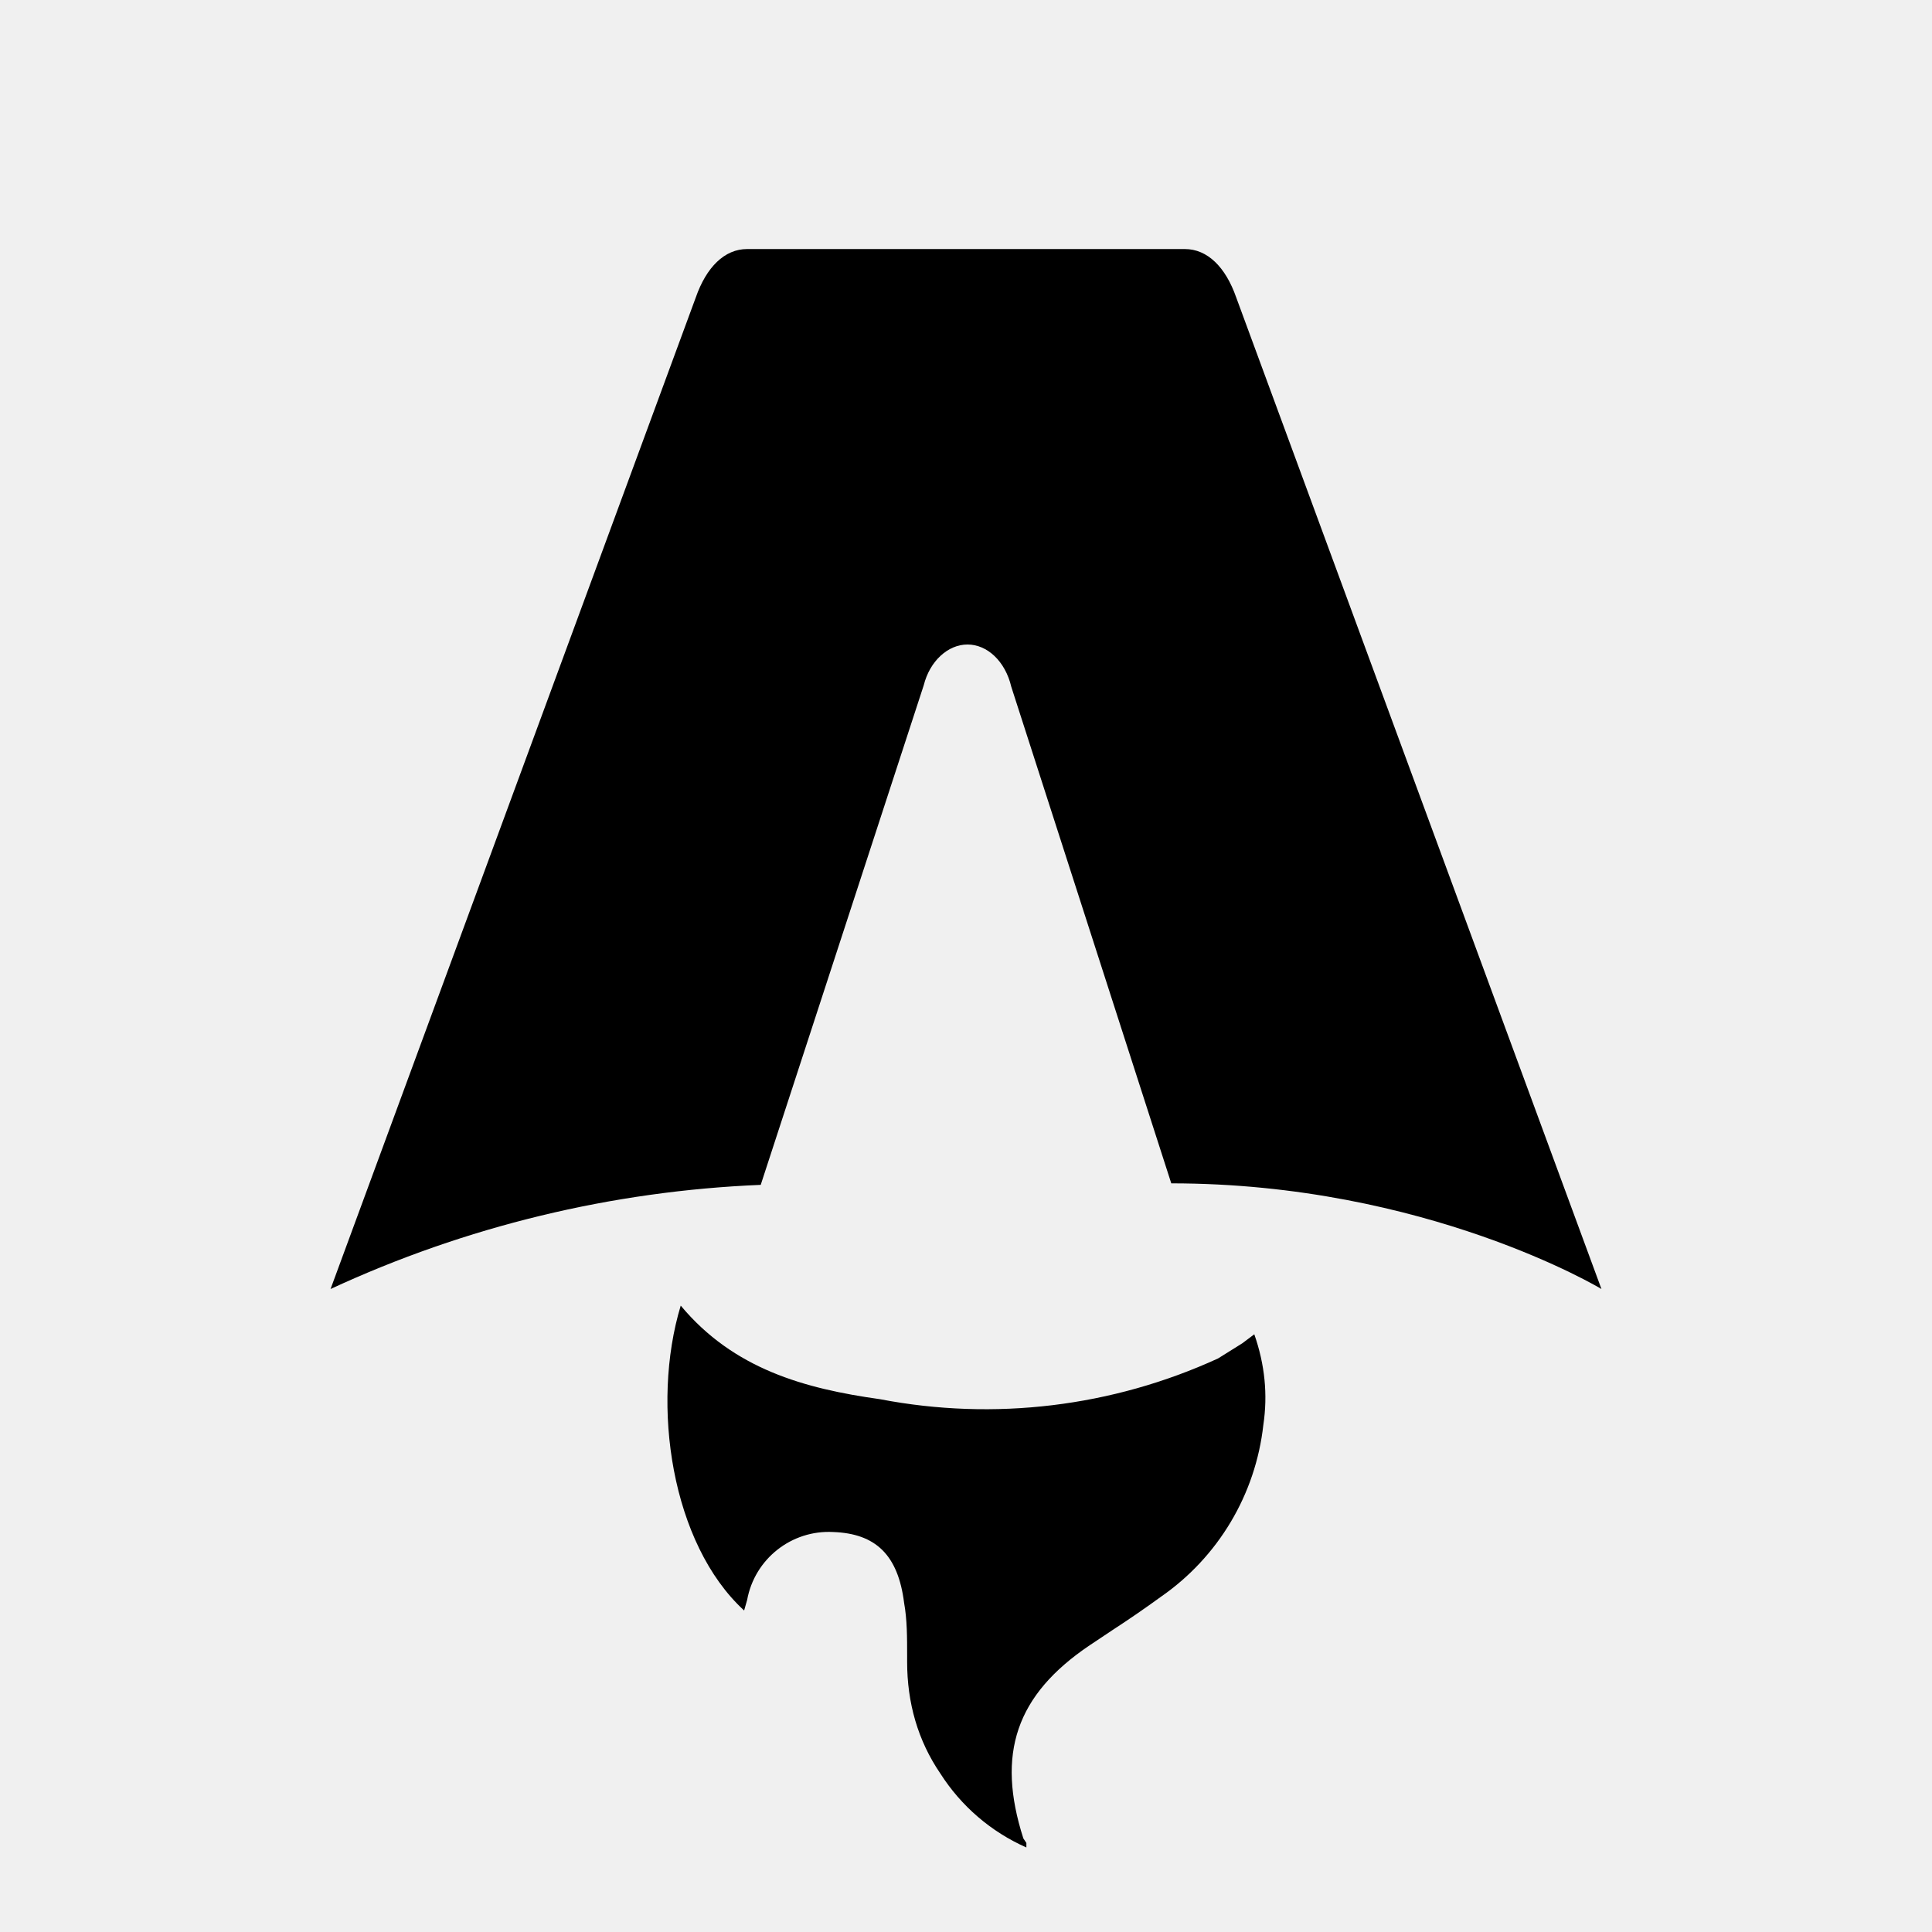
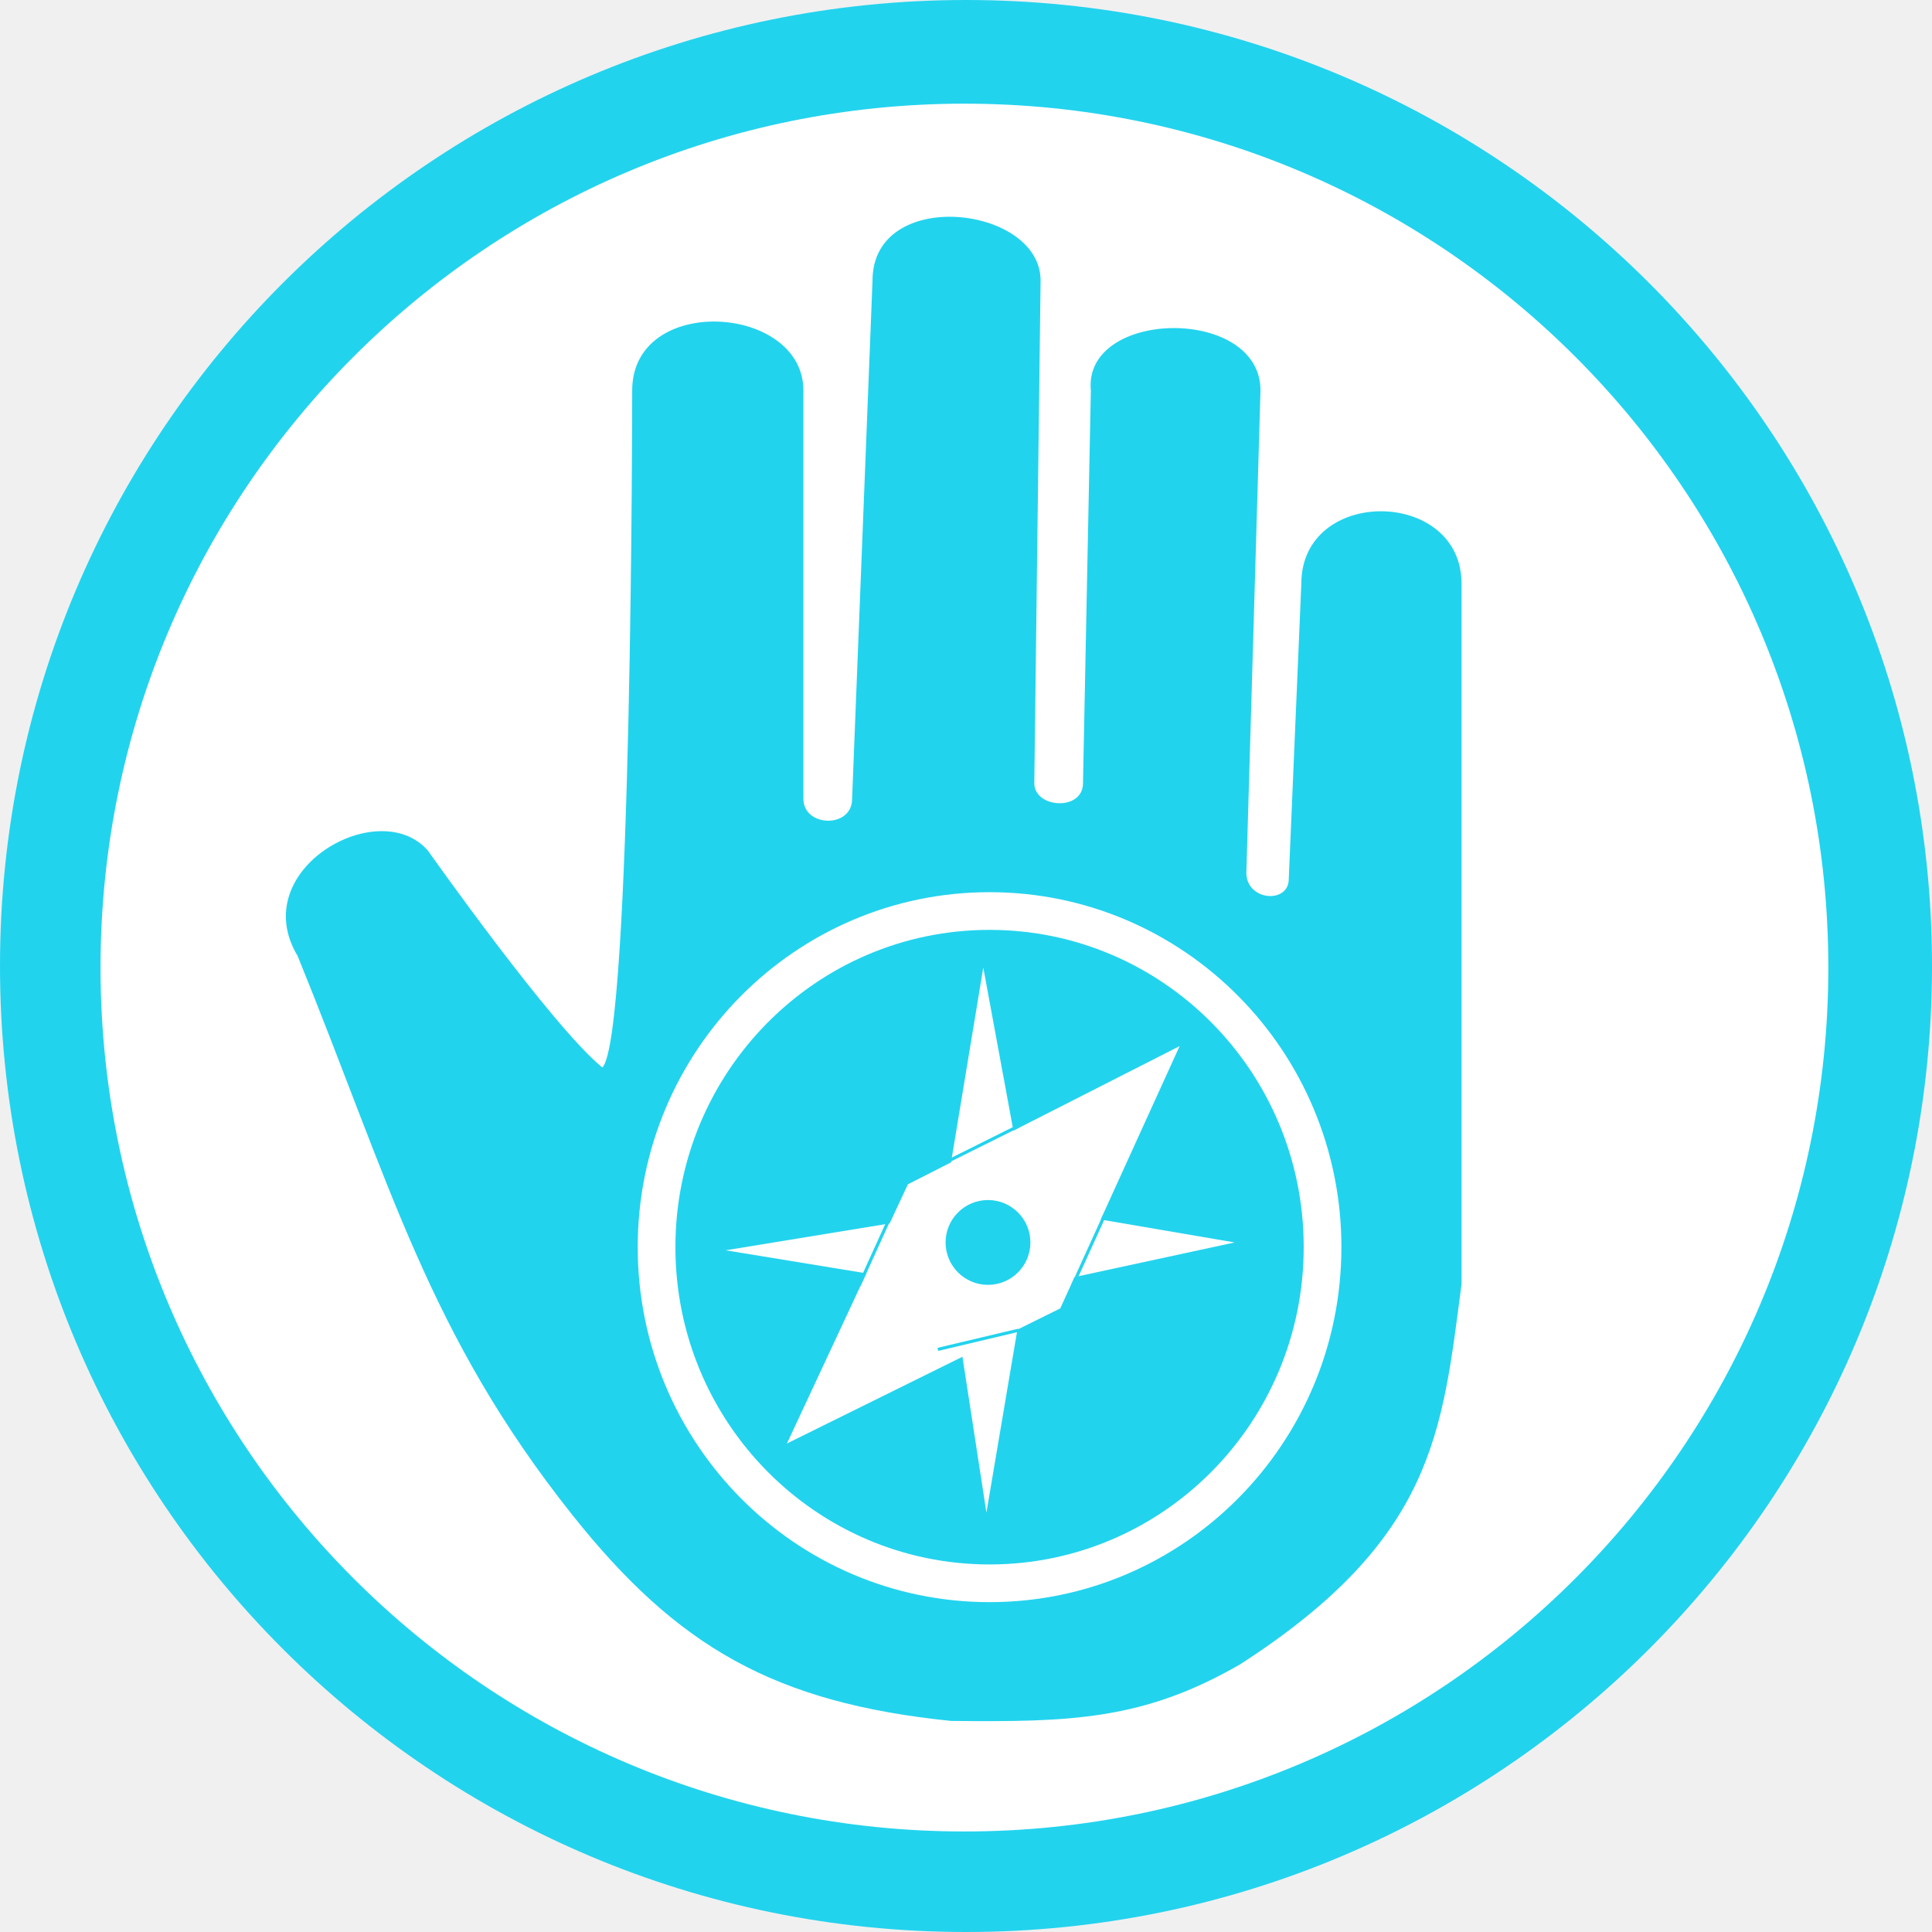
- <svg xmlns="http://www.w3.org/2000/svg" fill="none" viewBox="0 0 128 128">
-   <path d="M50.4 78.5a75.1 75.1 0 0 0-28.5 6.9l24.2-65.7c.7-2 1.9-3.2 3.4-3.2h29c1.5 0 2.7 1.2 3.4 3.2l24.2 65.7s-11.6-7-28.5-7L67 45.5c-.4-1.7-1.6-2.8-2.9-2.8-1.3 0-2.5 1.1-2.9 2.7L50.4 78.5Zm-1.1 28.2Zm-4.2-20.2c-2 6.6-.6 15.8 4.2 20.2a17.5 17.5 0 0 1 .2-.7 5.5 5.5 0 0 1 5.7-4.5c2.8.1 4.3 1.5 4.7 4.7.2 1.1.2 2.3.2 3.5v.4c0 2.7.7 5.2 2.2 7.4a13 13 0 0 0 5.7 4.9v-.3l-.2-.3c-1.8-5.6-.5-9.5 4.4-12.8l1.5-1a73 73 0 0 0 3.2-2.2 16 16 0 0 0 6.8-11.4c.3-2 .1-4-.6-6l-.8.6-1.6 1a37 37 0 0 1-22.4 2.7c-5-.7-9.7-2-13.2-6.2Z" />
-   <style>
-         path { fill: #000; }
-         @media (prefers-color-scheme: dark) {
-             path { fill: #FFF; }
-         }
-     </style>
+ <svg xmlns="http://www.w3.org/2000/svg" width="615" height="615" viewBox="0 0 615 615" fill="none">
+   <circle cx="307.5" cy="307.5" r="307.5" fill="#22D3EE" />
+   <circle cx="307" cy="308" r="275" fill="white" />
+   <path d="M465.242 185.811L465.242 408.812C459.025 455.824 456.741 489.812 394.742 529.812C363.984 547.548 340.96 548.21 302.742 547.811C246.437 542.039 215.591 524.224 182.242 482.311C136.242 424.5 124.197 376.654 94.742 304.311C78.241 276.812 120.742 252.812 136.242 270.811C136.242 270.811 175.742 326.812 191.742 339.811C201.242 330.312 201.242 124.311 201.242 124.311C201.242 93.312 255.742 96.812 255.742 124.311V254.311C255.742 263.312 271.242 263.812 271.242 254.311L277.742 89.311C277.742 59.313 331.242 65.312 331.242 89.311L329.242 249.311C329.242 257.311 344.742 258.311 344.742 249.311L347.242 124.311C344.742 98.311 401.242 97.311 401.242 124.311L396.742 277.811C396.742 286.811 410.242 287.811 410.242 279.811L414.242 185.811C414.242 154.811 465.242 155.311 465.242 185.811Z" fill="#22D3EE" />
+   <path d="M313 308L302 374.5L289 388.5L231 398L289 407.5L304 416.5L314 481.5L325 416.5L337.5 407.5L393 395.5L337.5 386L325 373L313 308Z" fill="white" />
+   <path d="M337.5 416.5L375.5 333L289 377L250.5 459.5L337.5 416.5Z" fill="white" />
+   <path d="M315 290C373.492 290 421 337.855 421 397C421 456.145 373.492 504 315 504C256.508 504 209 456.145 209 397C209 337.855 256.508 290 315 290Z" stroke="white" stroke-width="12" />
+   <circle cx="314.5" cy="395.5" r="13.5" fill="#22D3EE" />
+   <line x1="351.455" y1="387.207" x2="341.455" y2="409.207" stroke="#22D3EE" />
+   <line x1="324.223" y1="358.448" x2="301.223" y2="369.909" stroke="#22D3EE" />
+   <line x1="324.223" y1="423.448" x2="298.547" y2="429.538" stroke="#22D3EE" />
+   <line x1="283.455" y1="387.207" x2="273.455" y2="409.207" stroke="#22D3EE" />
</svg>
